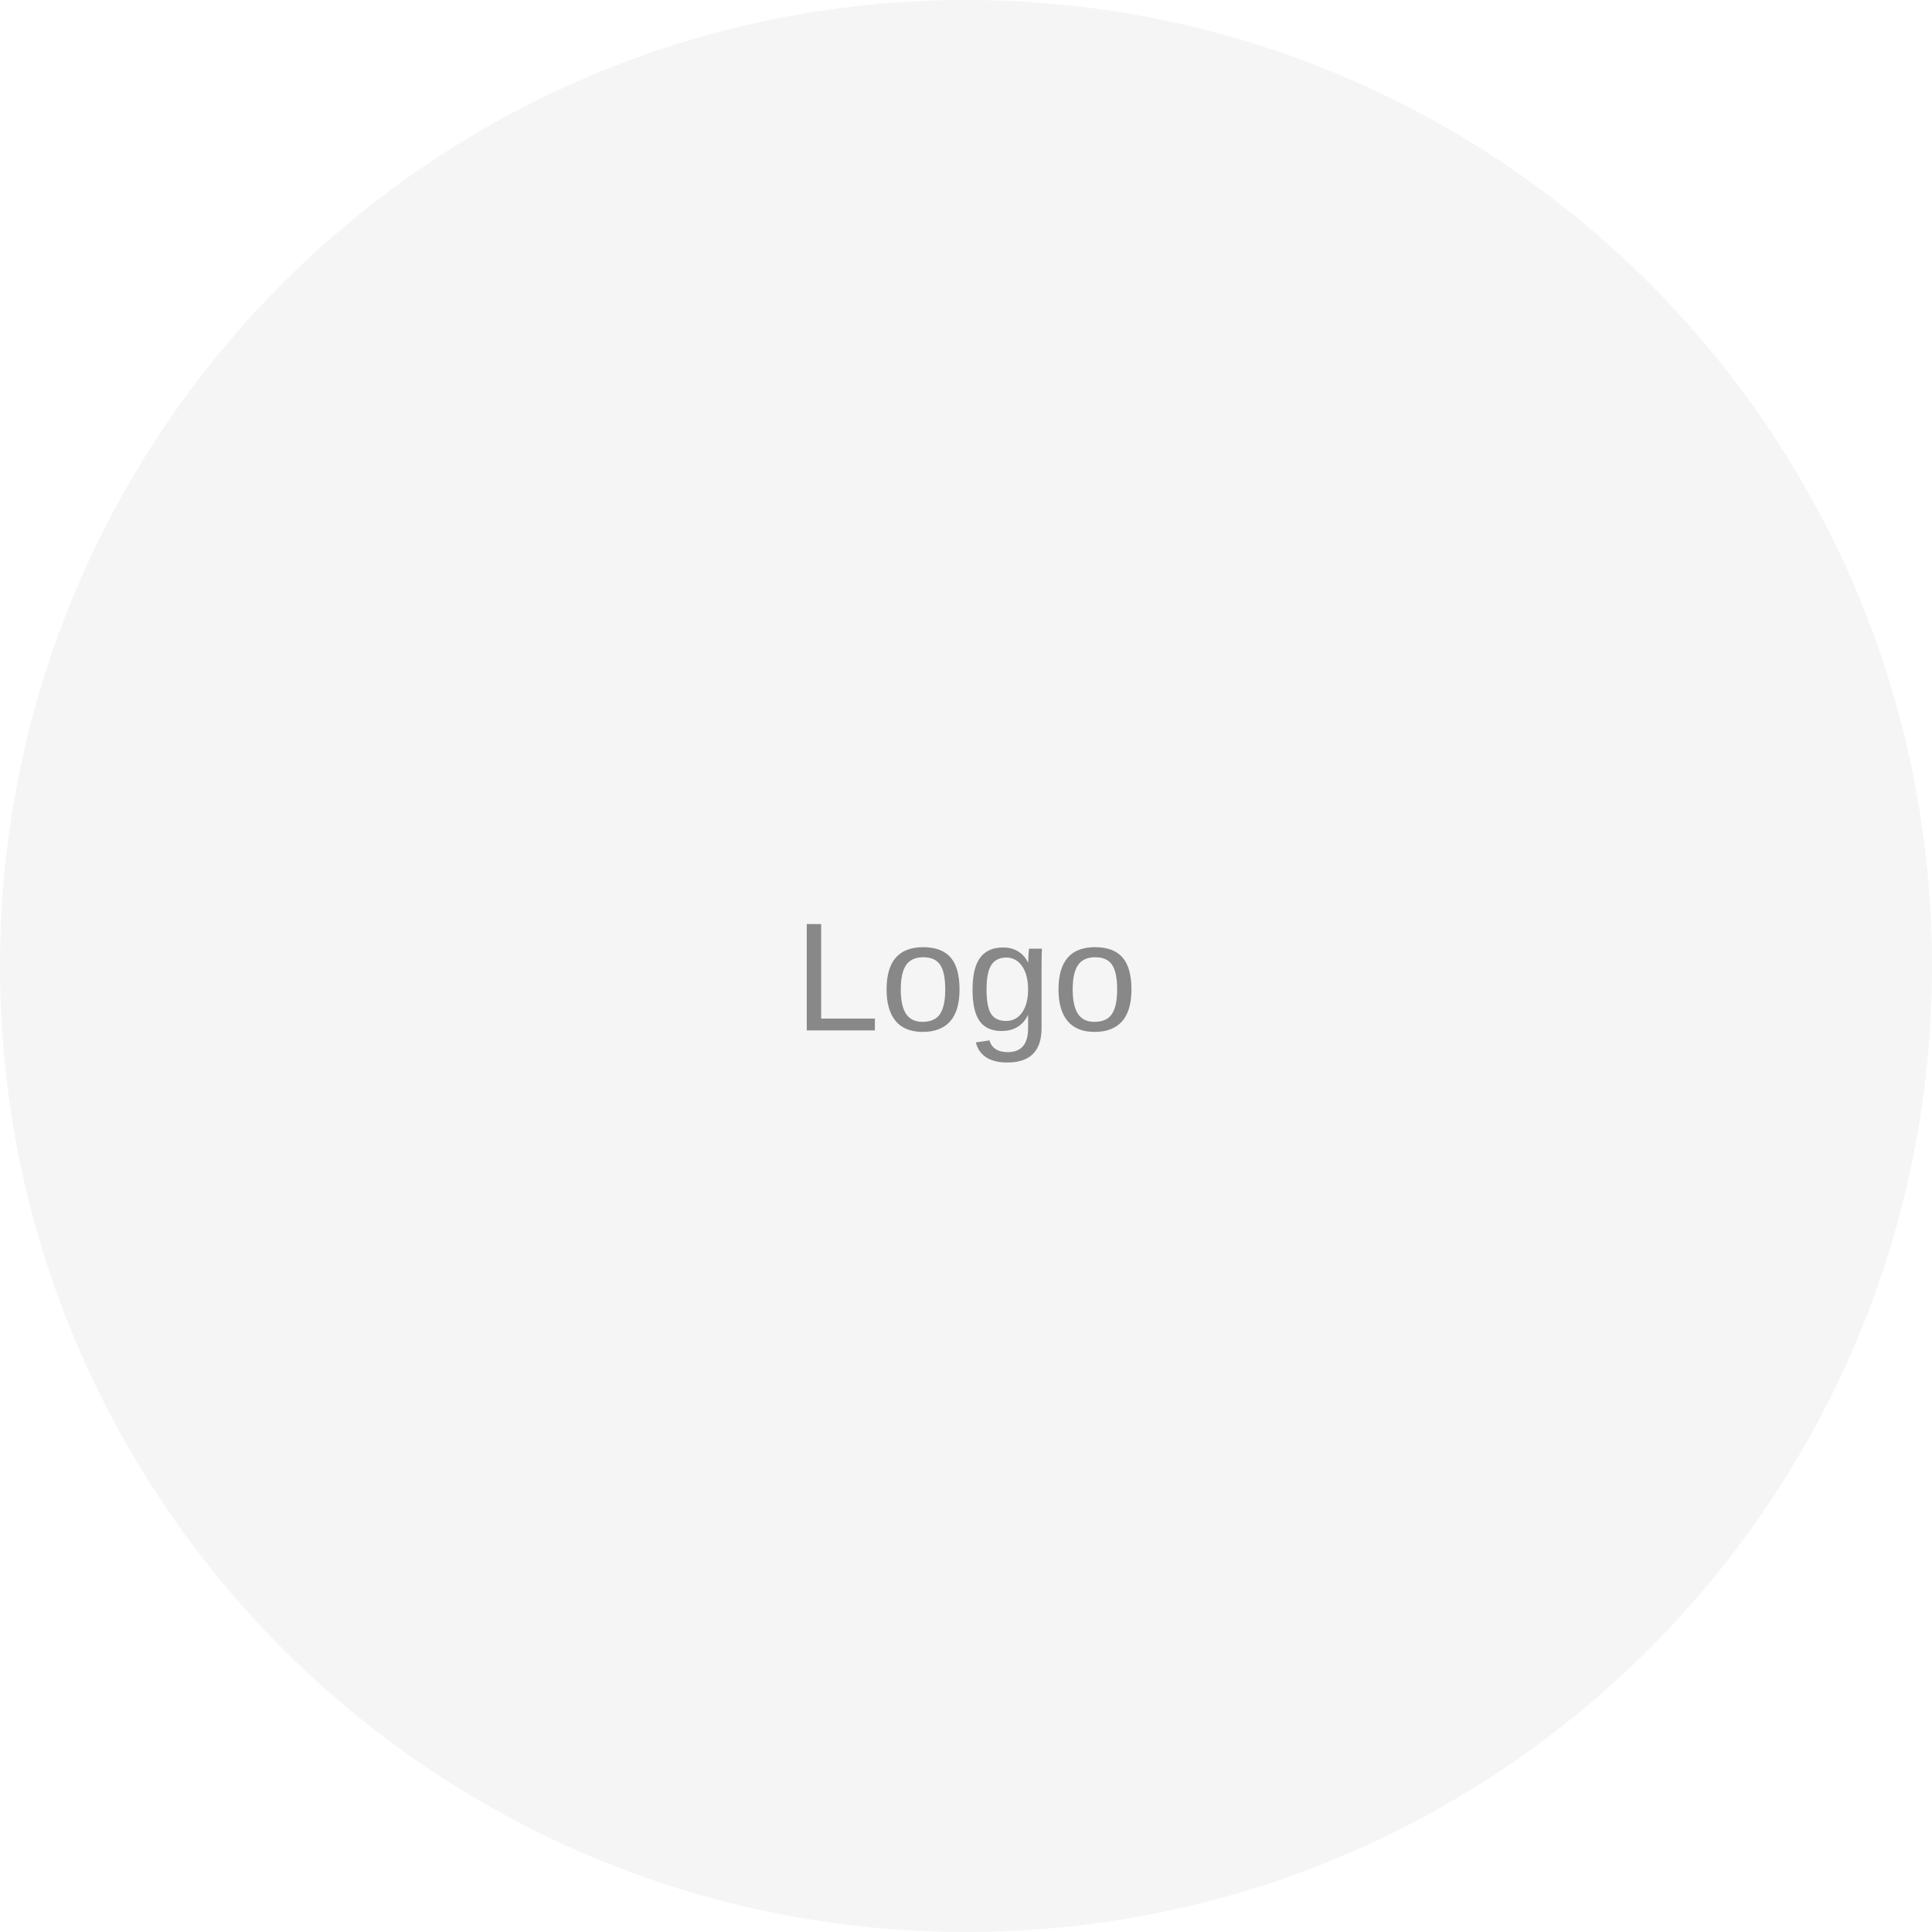
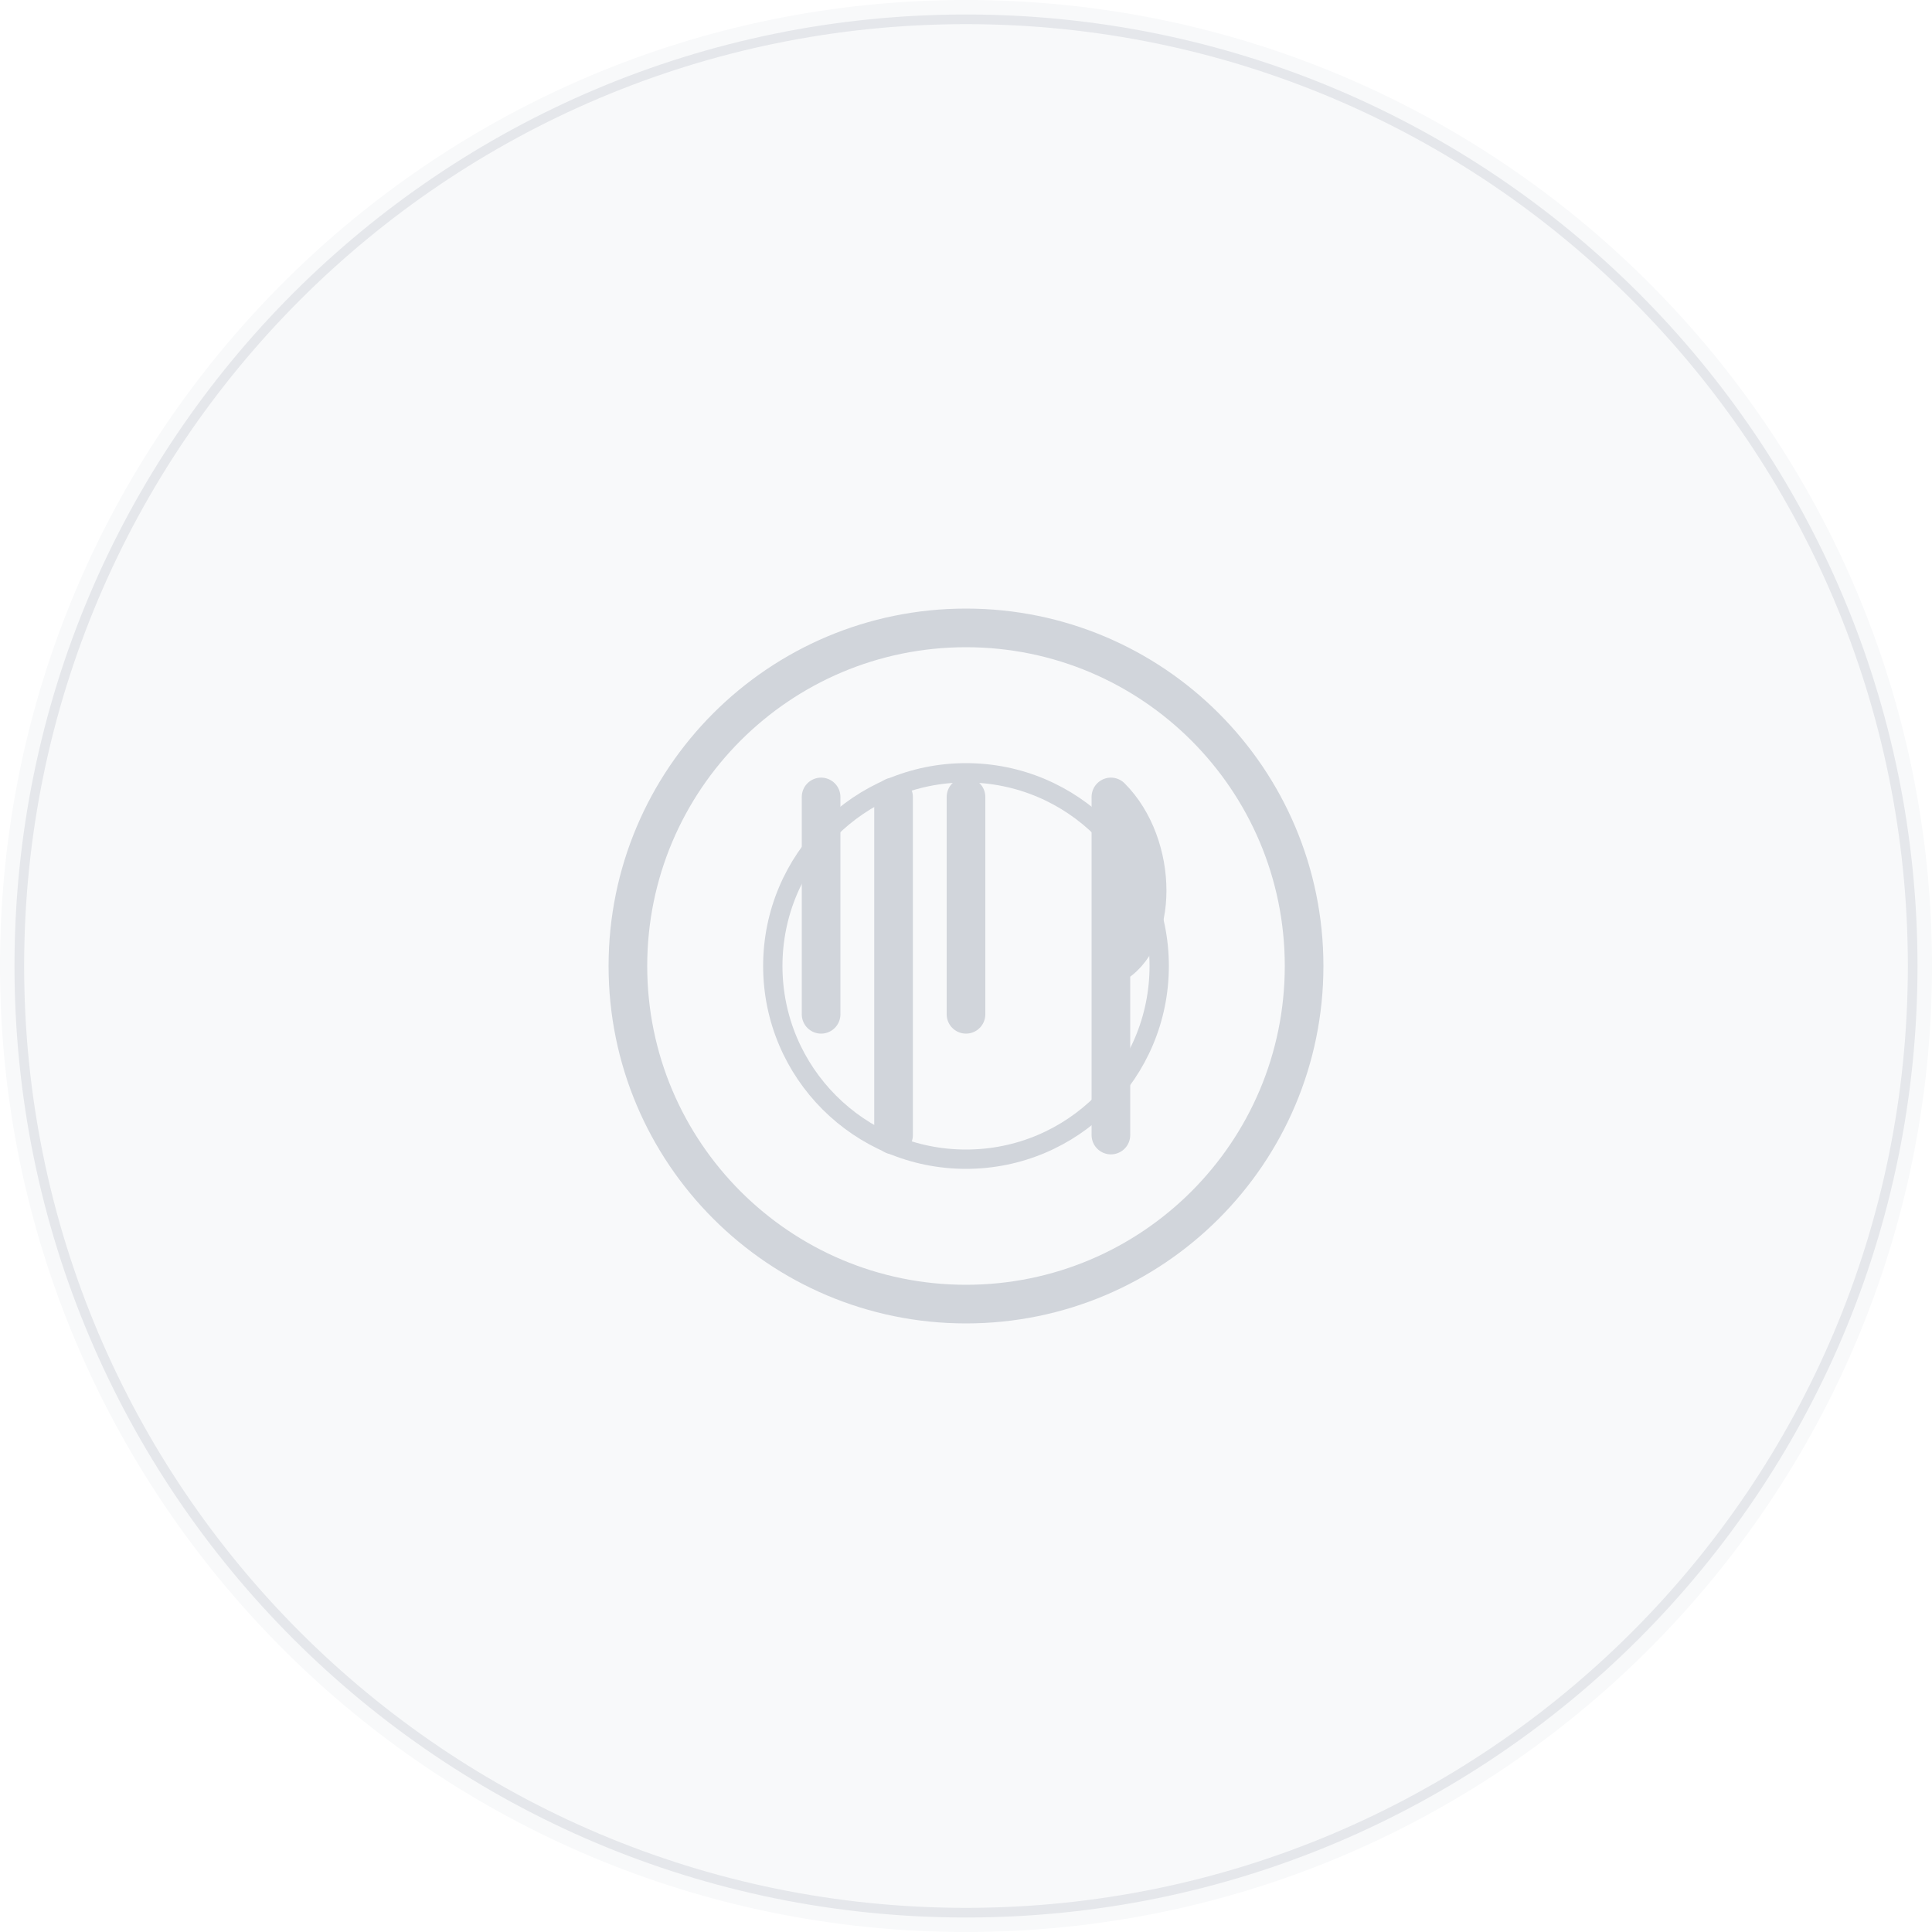
- <svg xmlns="http://www.w3.org/2000/svg" width="300" height="300">
-   <rect width="300" height="300" fill="#f5f5f5" rx="150" ry="150" />
-   <text x="150" y="160" font-family="Arial" font-size="24" text-anchor="middle" fill="#888888">Logo</text>
+ <svg xmlns="http://www.w3.org/2000/svg" width="400" height="400" viewBox="0 0 400 400">
+   <rect width="400" height="400" fill="#f8f9fa" rx="200" ry="200" />
+   <g transform="translate(125, 125)">
+     <circle cx="75" cy="75" r="70" fill="none" stroke="#d1d5db" stroke-width="8" />
+     <path d="M60,40 L60,110 M45,40 L45,85 M75,40 L75,85" stroke="#d1d5db" stroke-width="8" stroke-linecap="round" />
+     <path d="M105,40 L105,110 M105,40 C115,50 115,70 105,75" stroke="#d1d5db" stroke-width="8" stroke-linecap="round" fill="none" />
+     <circle cx="75" cy="75" r="40" fill="none" stroke="#d1d5db" stroke-width="4" />
+   </g>
+   <circle cx="200" cy="200" r="196" fill="none" stroke="#e5e7eb" stroke-width="2" />
</svg>
